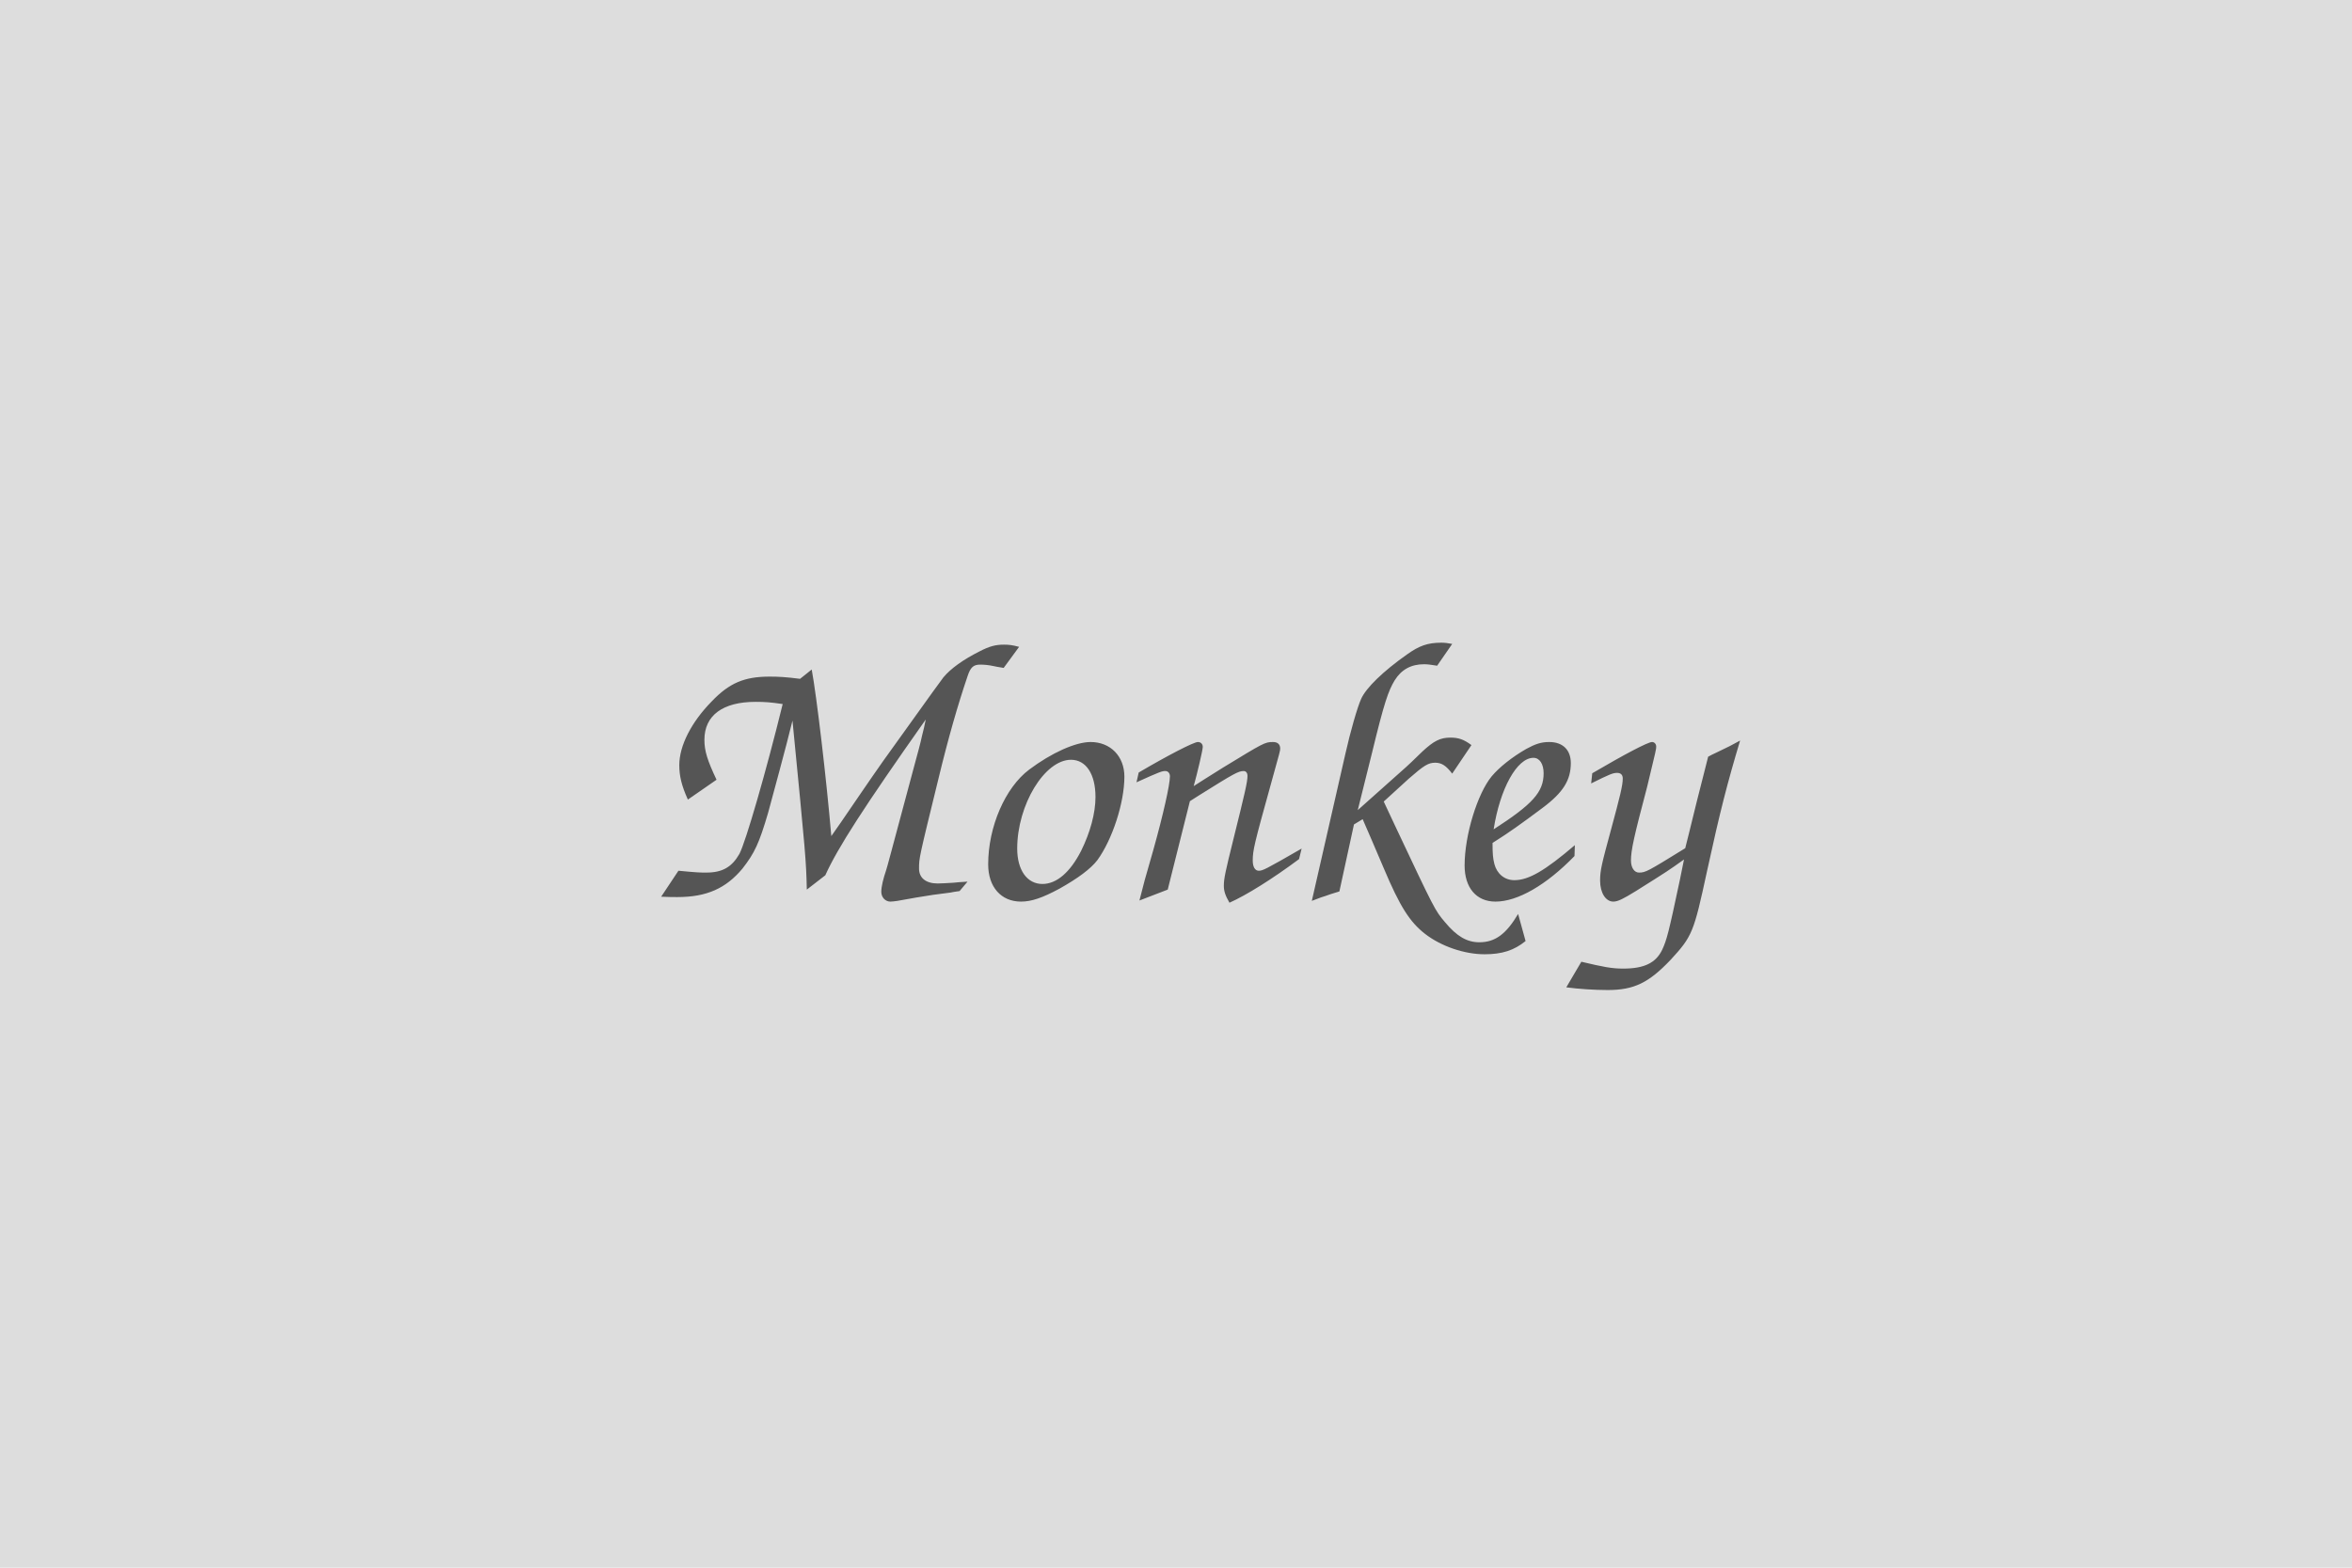
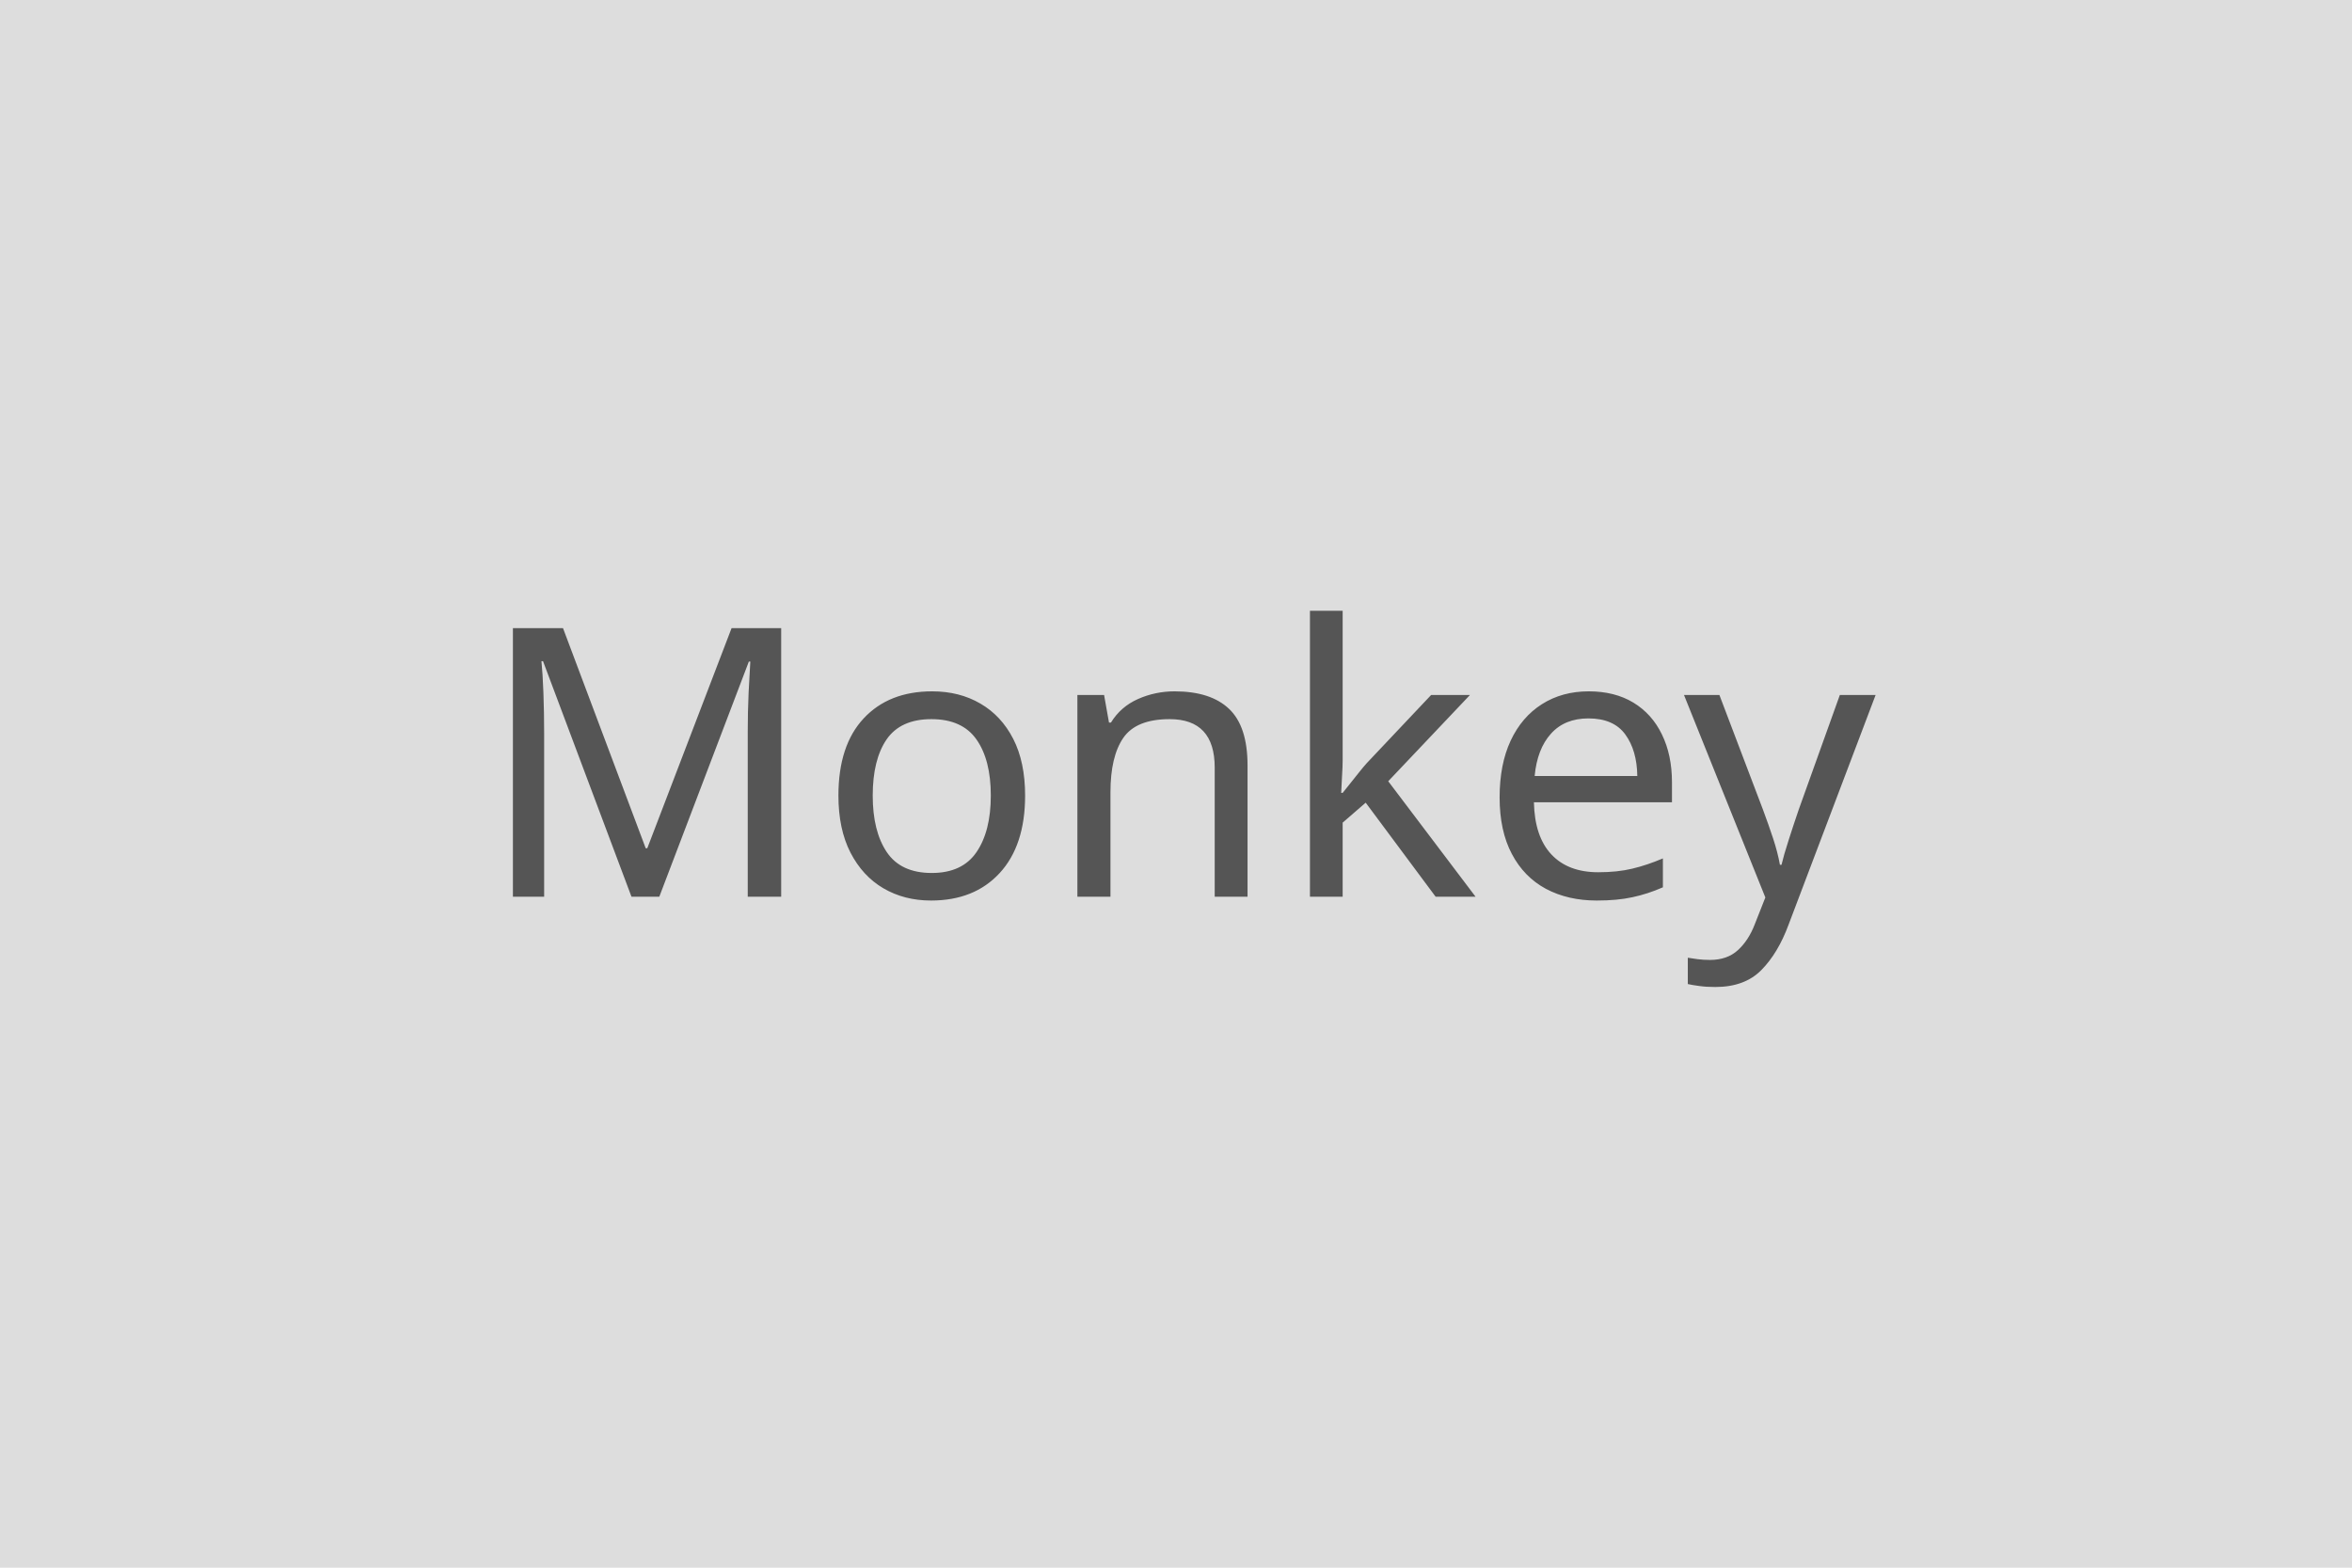
<svg xmlns="http://www.w3.org/2000/svg" width="300" height="200" viewBox="0 0 300 200">
  <rect width="100%" height="100%" fill="#ddd" />
-   <text font-family="Comic Sans MS, Comic Sans, cursive" x="50%" y="50%" text-anchor="middle" fill="#555" font-size="48" dy=".3em">Monkey</text>
+   <text font-family="Comic Sans MS, Comic Sans, sans-serif" x="50%" y="50%" text-anchor="middle" fill="#555" font-size="48" dy=".3em">Monkey</text>
</svg>
